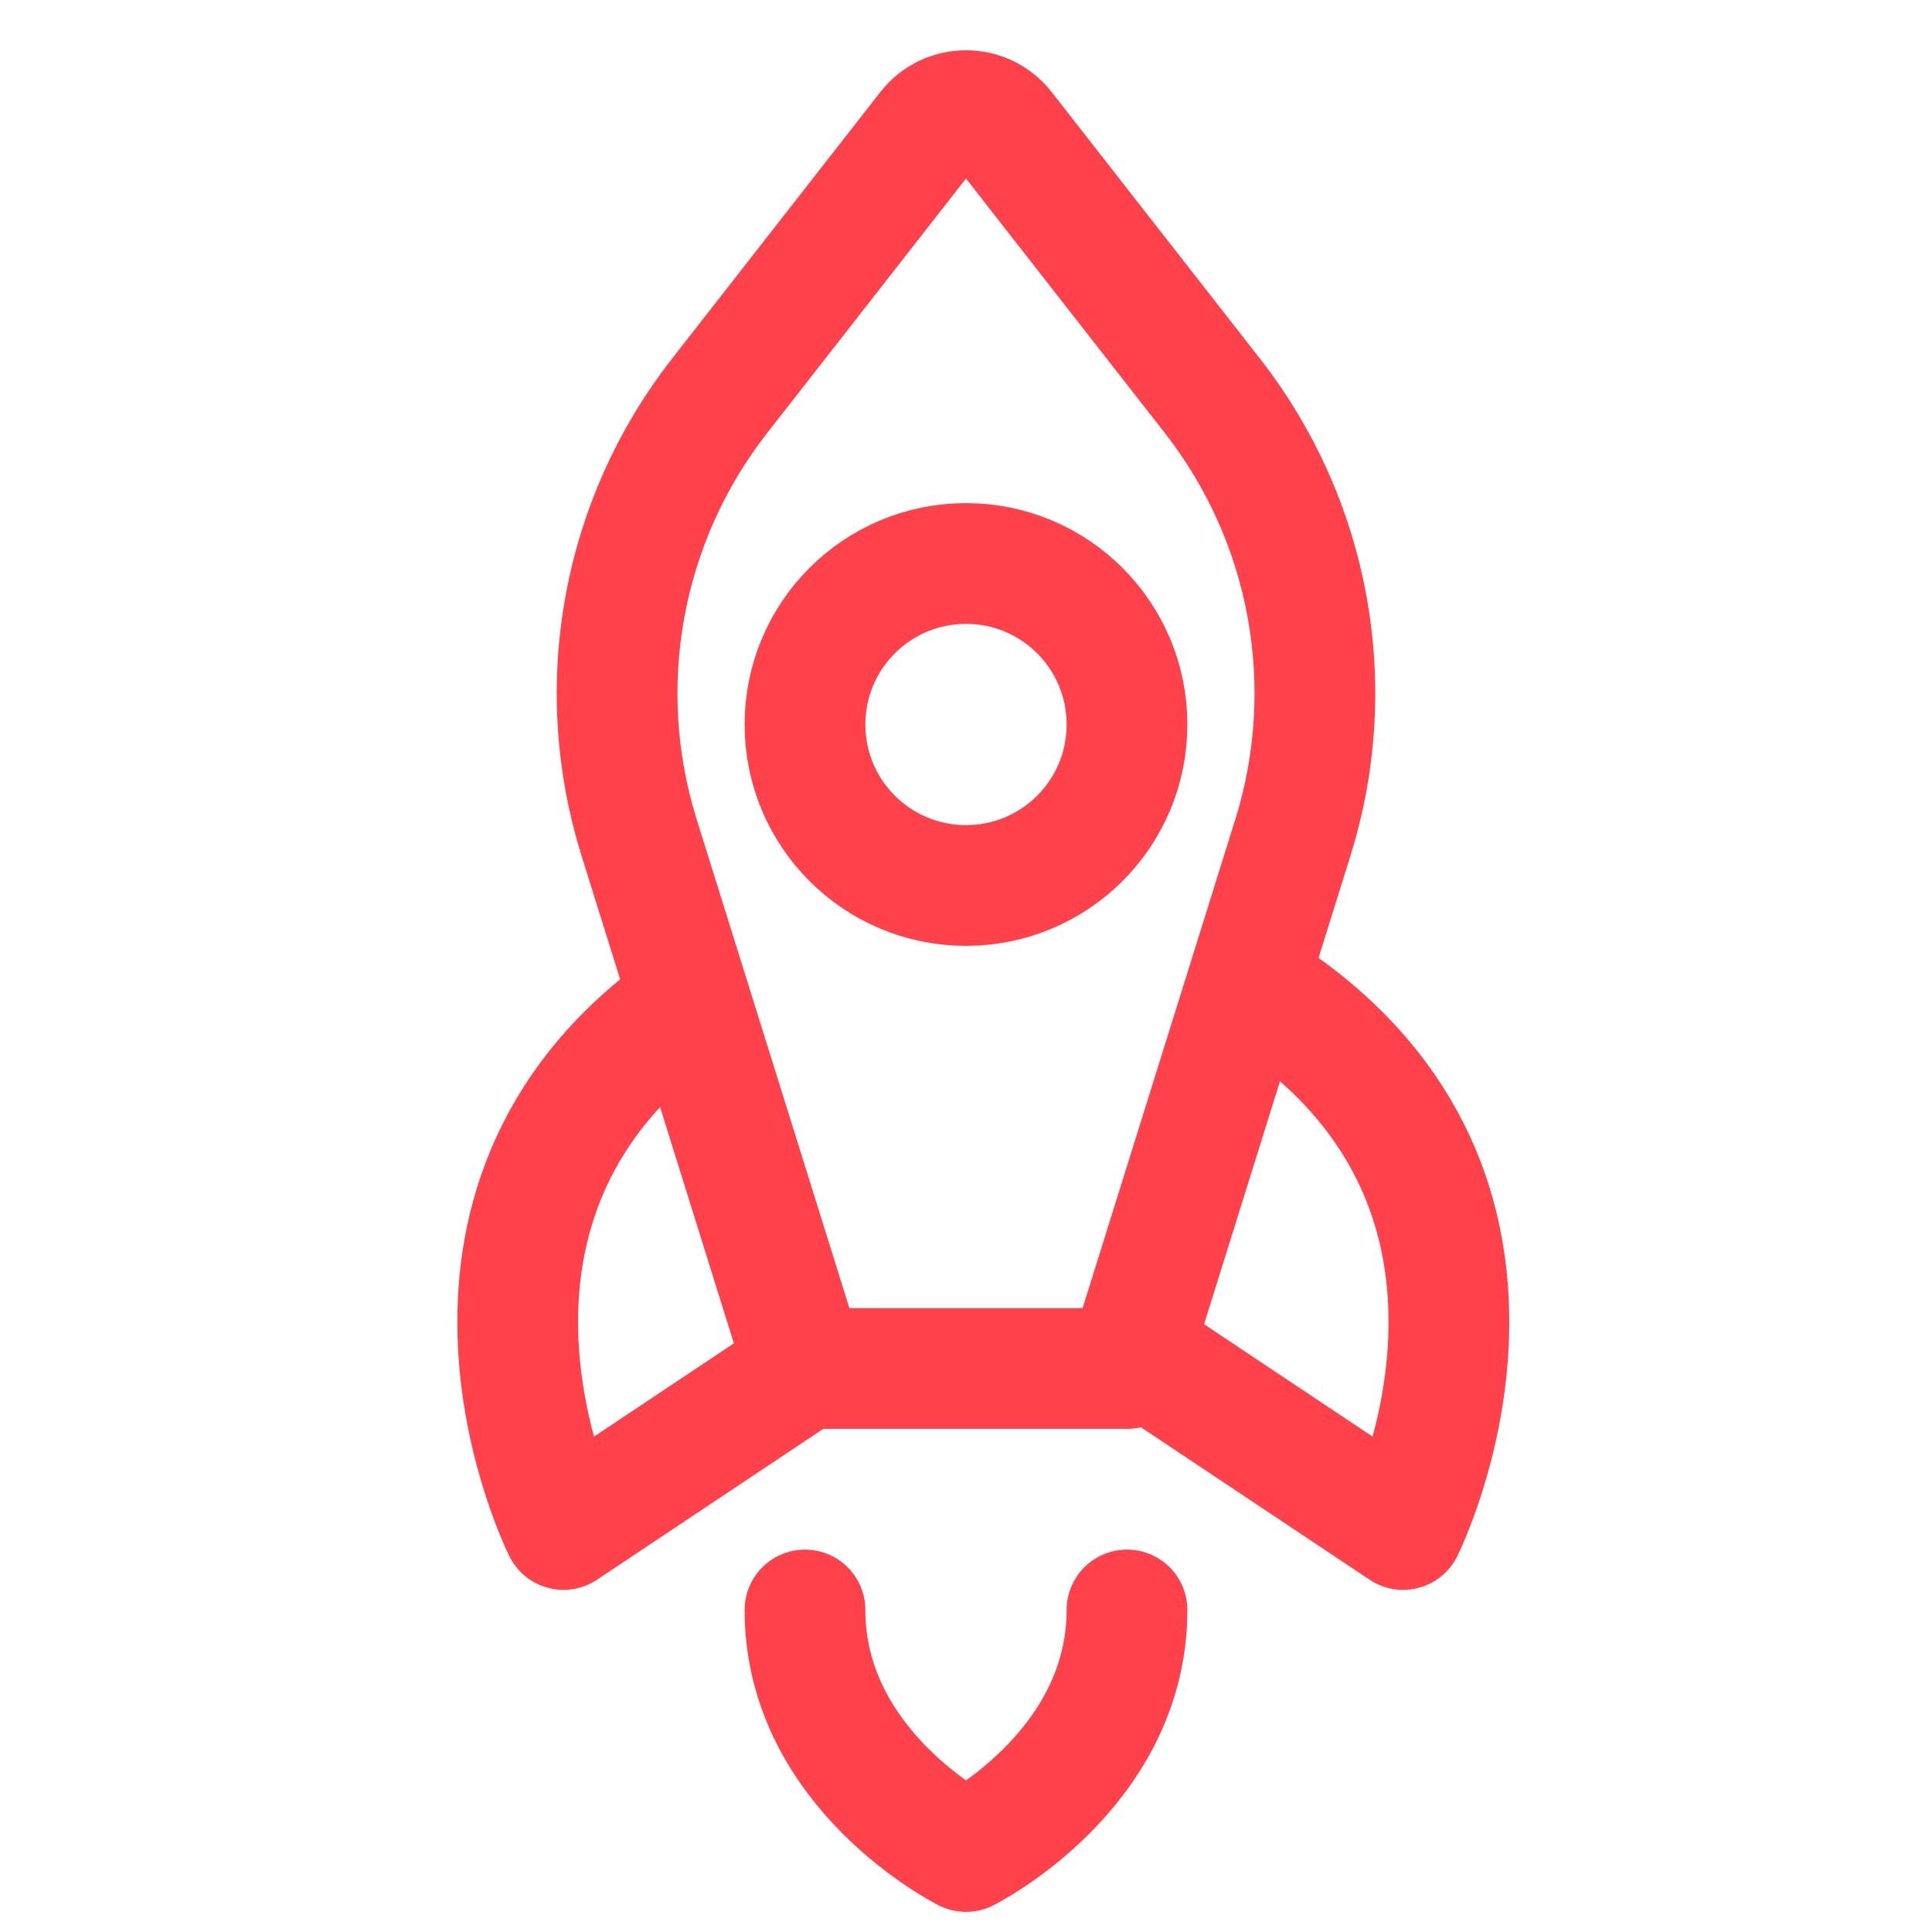
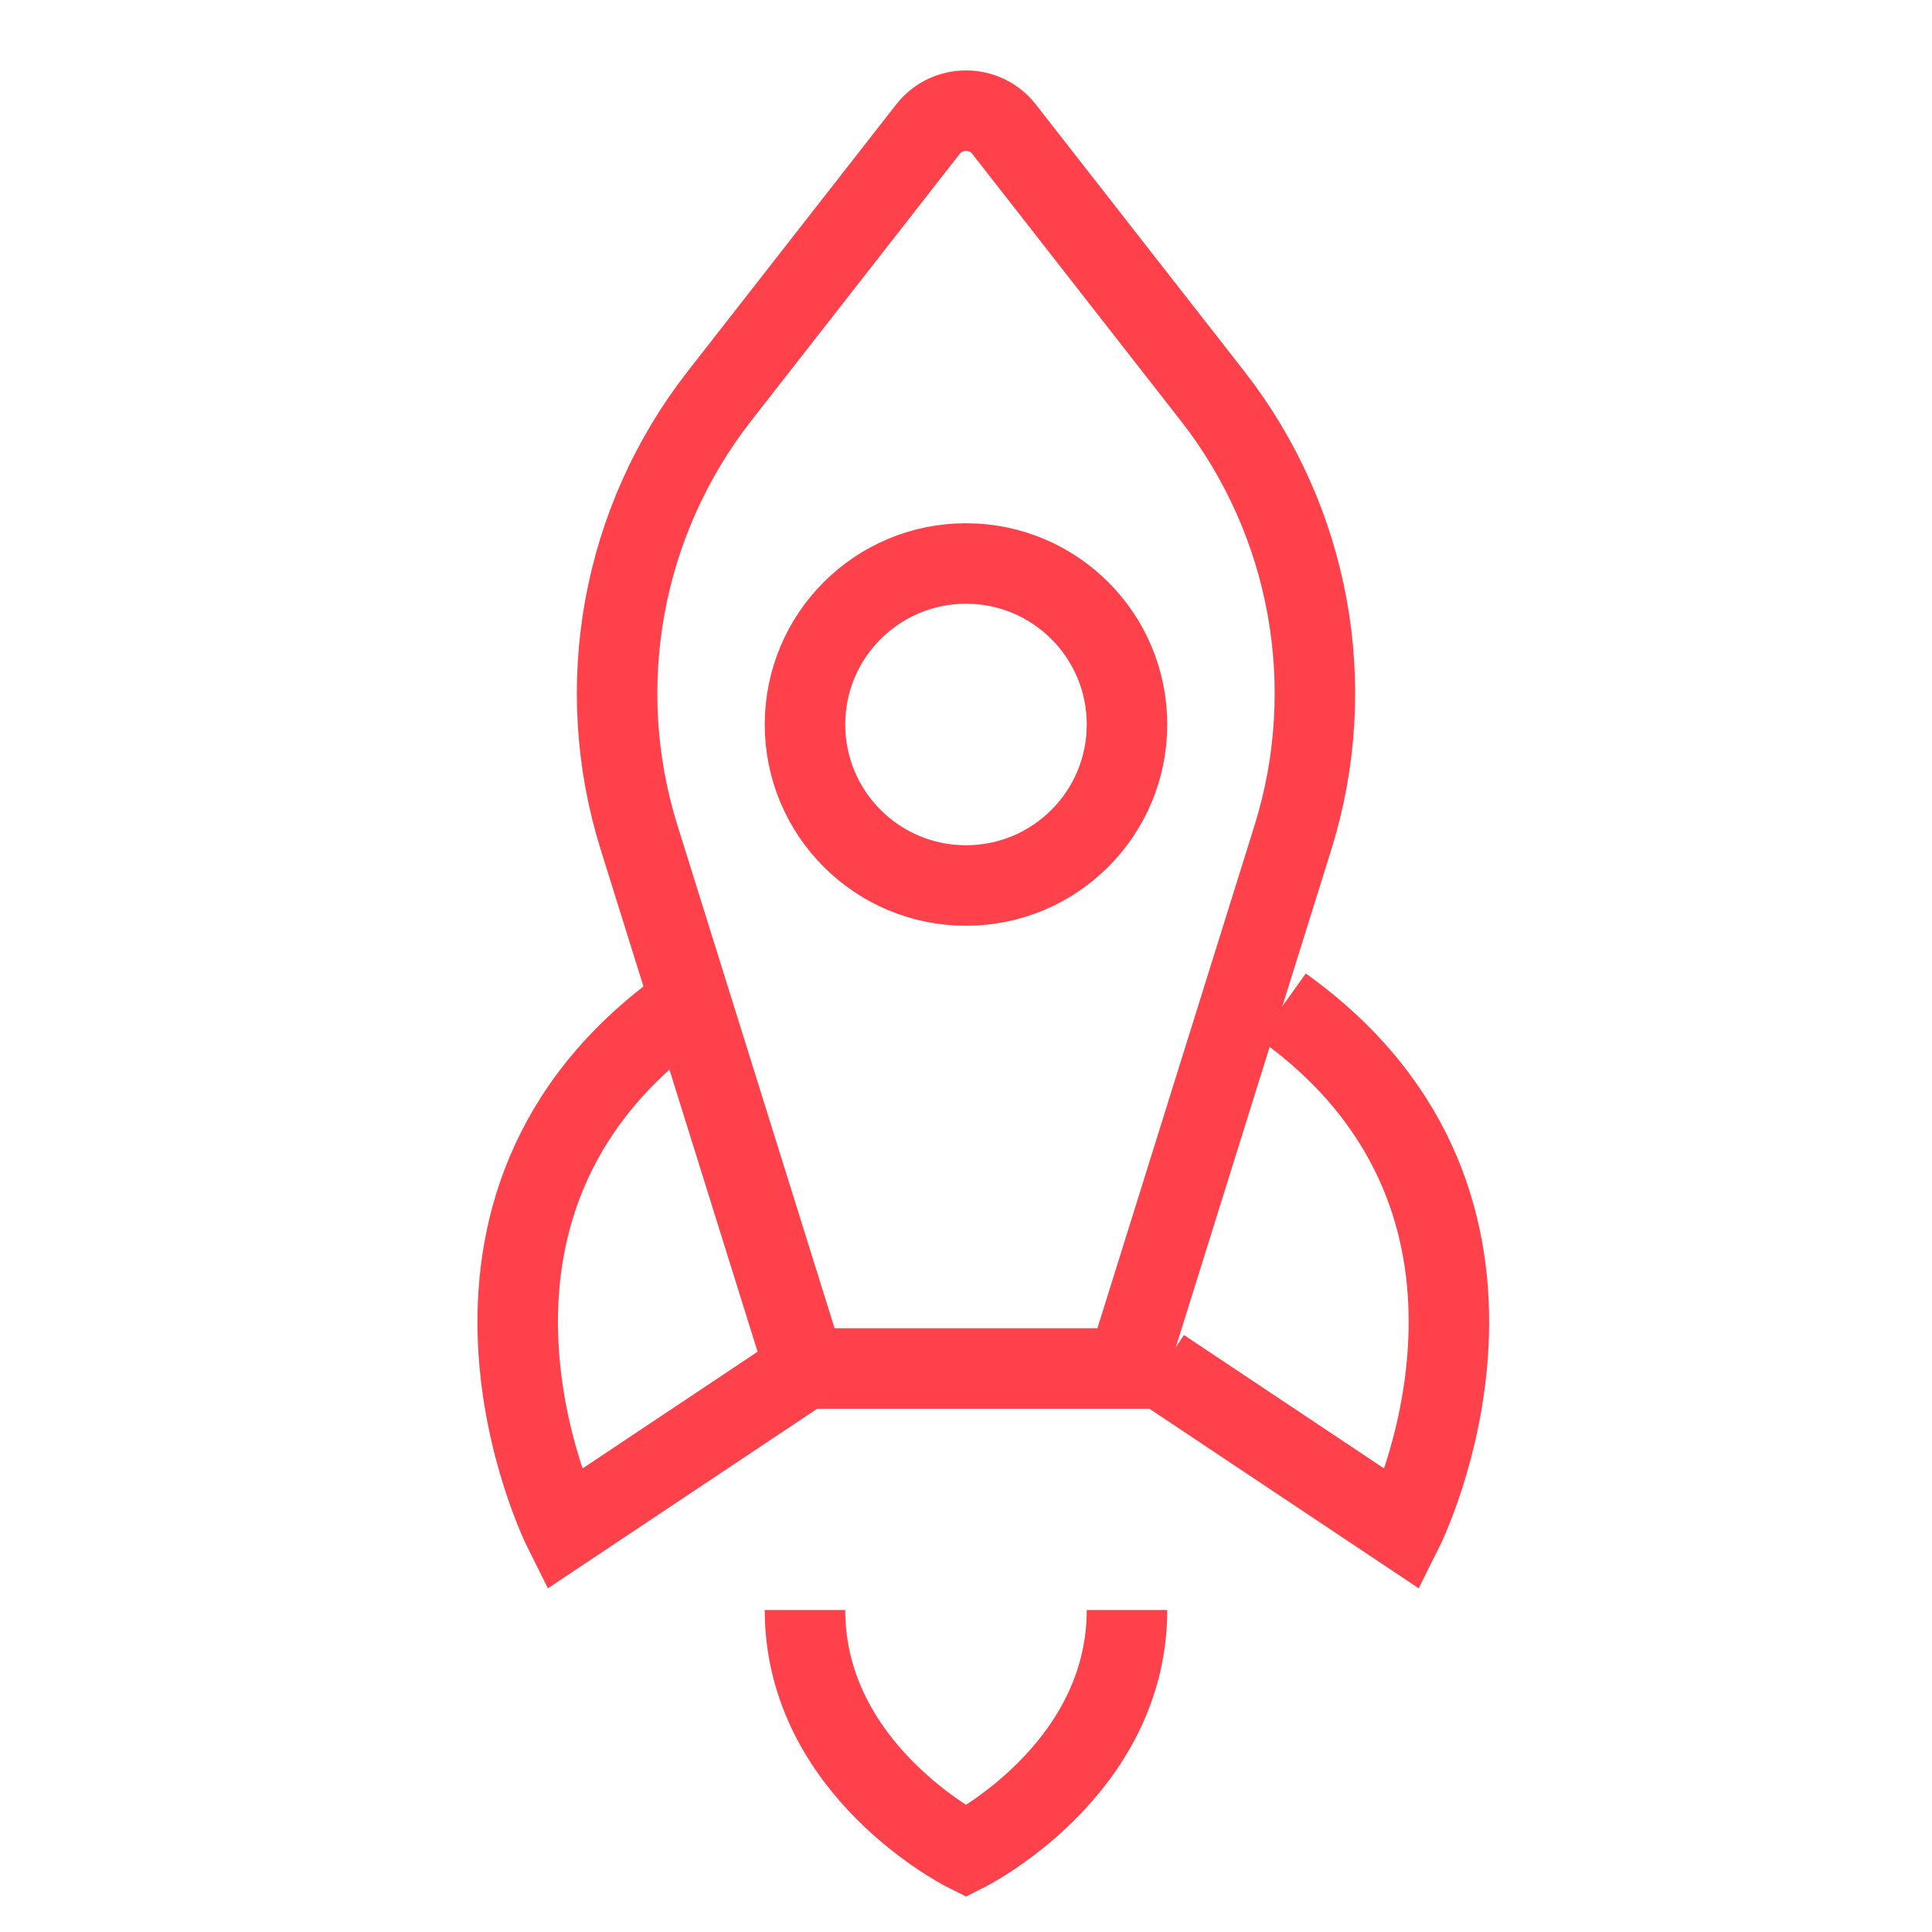
<svg xmlns="http://www.w3.org/2000/svg" width="24" height="24" viewBox="0 0 24 24" fill="none">
-   <path d="M16.061 10.404L14 17L10 17L7.939 10.404C7.351 8.523 7.724 6.473 8.937 4.92L11.527 1.605C11.767 1.298 12.233 1.298 12.473 1.605L15.063 4.92C16.276 6.473 16.649 8.523 16.061 10.404Z" stroke="#FF414C" stroke-width="1.5" stroke-linecap="round" stroke-linejoin="round" />
-   <path d="M10 20C10 22 12 23 12 23C12 23 14 22 14 20" stroke="#FF414C" stroke-width="1.5" stroke-linecap="round" stroke-linejoin="round" />
-   <path d="M8.5 12.5C5 15 7 19 7 19L10 17" stroke="#FF414C" stroke-width="1.5" stroke-linecap="round" stroke-linejoin="round" />
-   <path d="M15.93 12.5C19.43 15 17.43 19 17.43 19L14.43 17" stroke="#FF414C" stroke-width="1.5" stroke-linecap="round" stroke-linejoin="round" />
-   <path d="M12 11C10.895 11 10 10.105 10 9C10 7.895 10.895 7 12 7C13.105 7 14 7.895 14 9C14 10.105 13.105 11 12 11Z" stroke="#FF414C" stroke-width="1.5" stroke-linecap="round" stroke-linejoin="round" />
+   <path d="M16.061 10.404L14 17L10 17L7.939 10.404C7.351 8.523 7.724 6.473 8.937 4.92L11.527 1.605C11.767 1.298 12.233 1.298 12.473 1.605L15.063 4.92C16.276 6.473 16.649 8.523 16.061 10.404Z" stroke="#FF414C" strokeWidth="1.5" strokeLinecap="round" strokeLinejoin="round" />
+   <path d="M10 20C10 22 12 23 12 23C12 23 14 22 14 20" stroke="#FF414C" strokeWidth="1.5" strokeLinecap="round" strokeLinejoin="round" />
+   <path d="M8.5 12.5C5 15 7 19 7 19L10 17" stroke="#FF414C" strokeWidth="1.5" strokeLinecap="round" strokeLinejoin="round" />
+   <path d="M15.93 12.5C19.43 15 17.43 19 17.43 19L14.43 17" stroke="#FF414C" strokeWidth="1.5" strokeLinecap="round" strokeLinejoin="round" />
+   <path d="M12 11C10.895 11 10 10.105 10 9C10 7.895 10.895 7 12 7C13.105 7 14 7.895 14 9C14 10.105 13.105 11 12 11Z" stroke="#FF414C" strokeWidth="1.5" strokeLinecap="round" strokeLinejoin="round" />
</svg>
